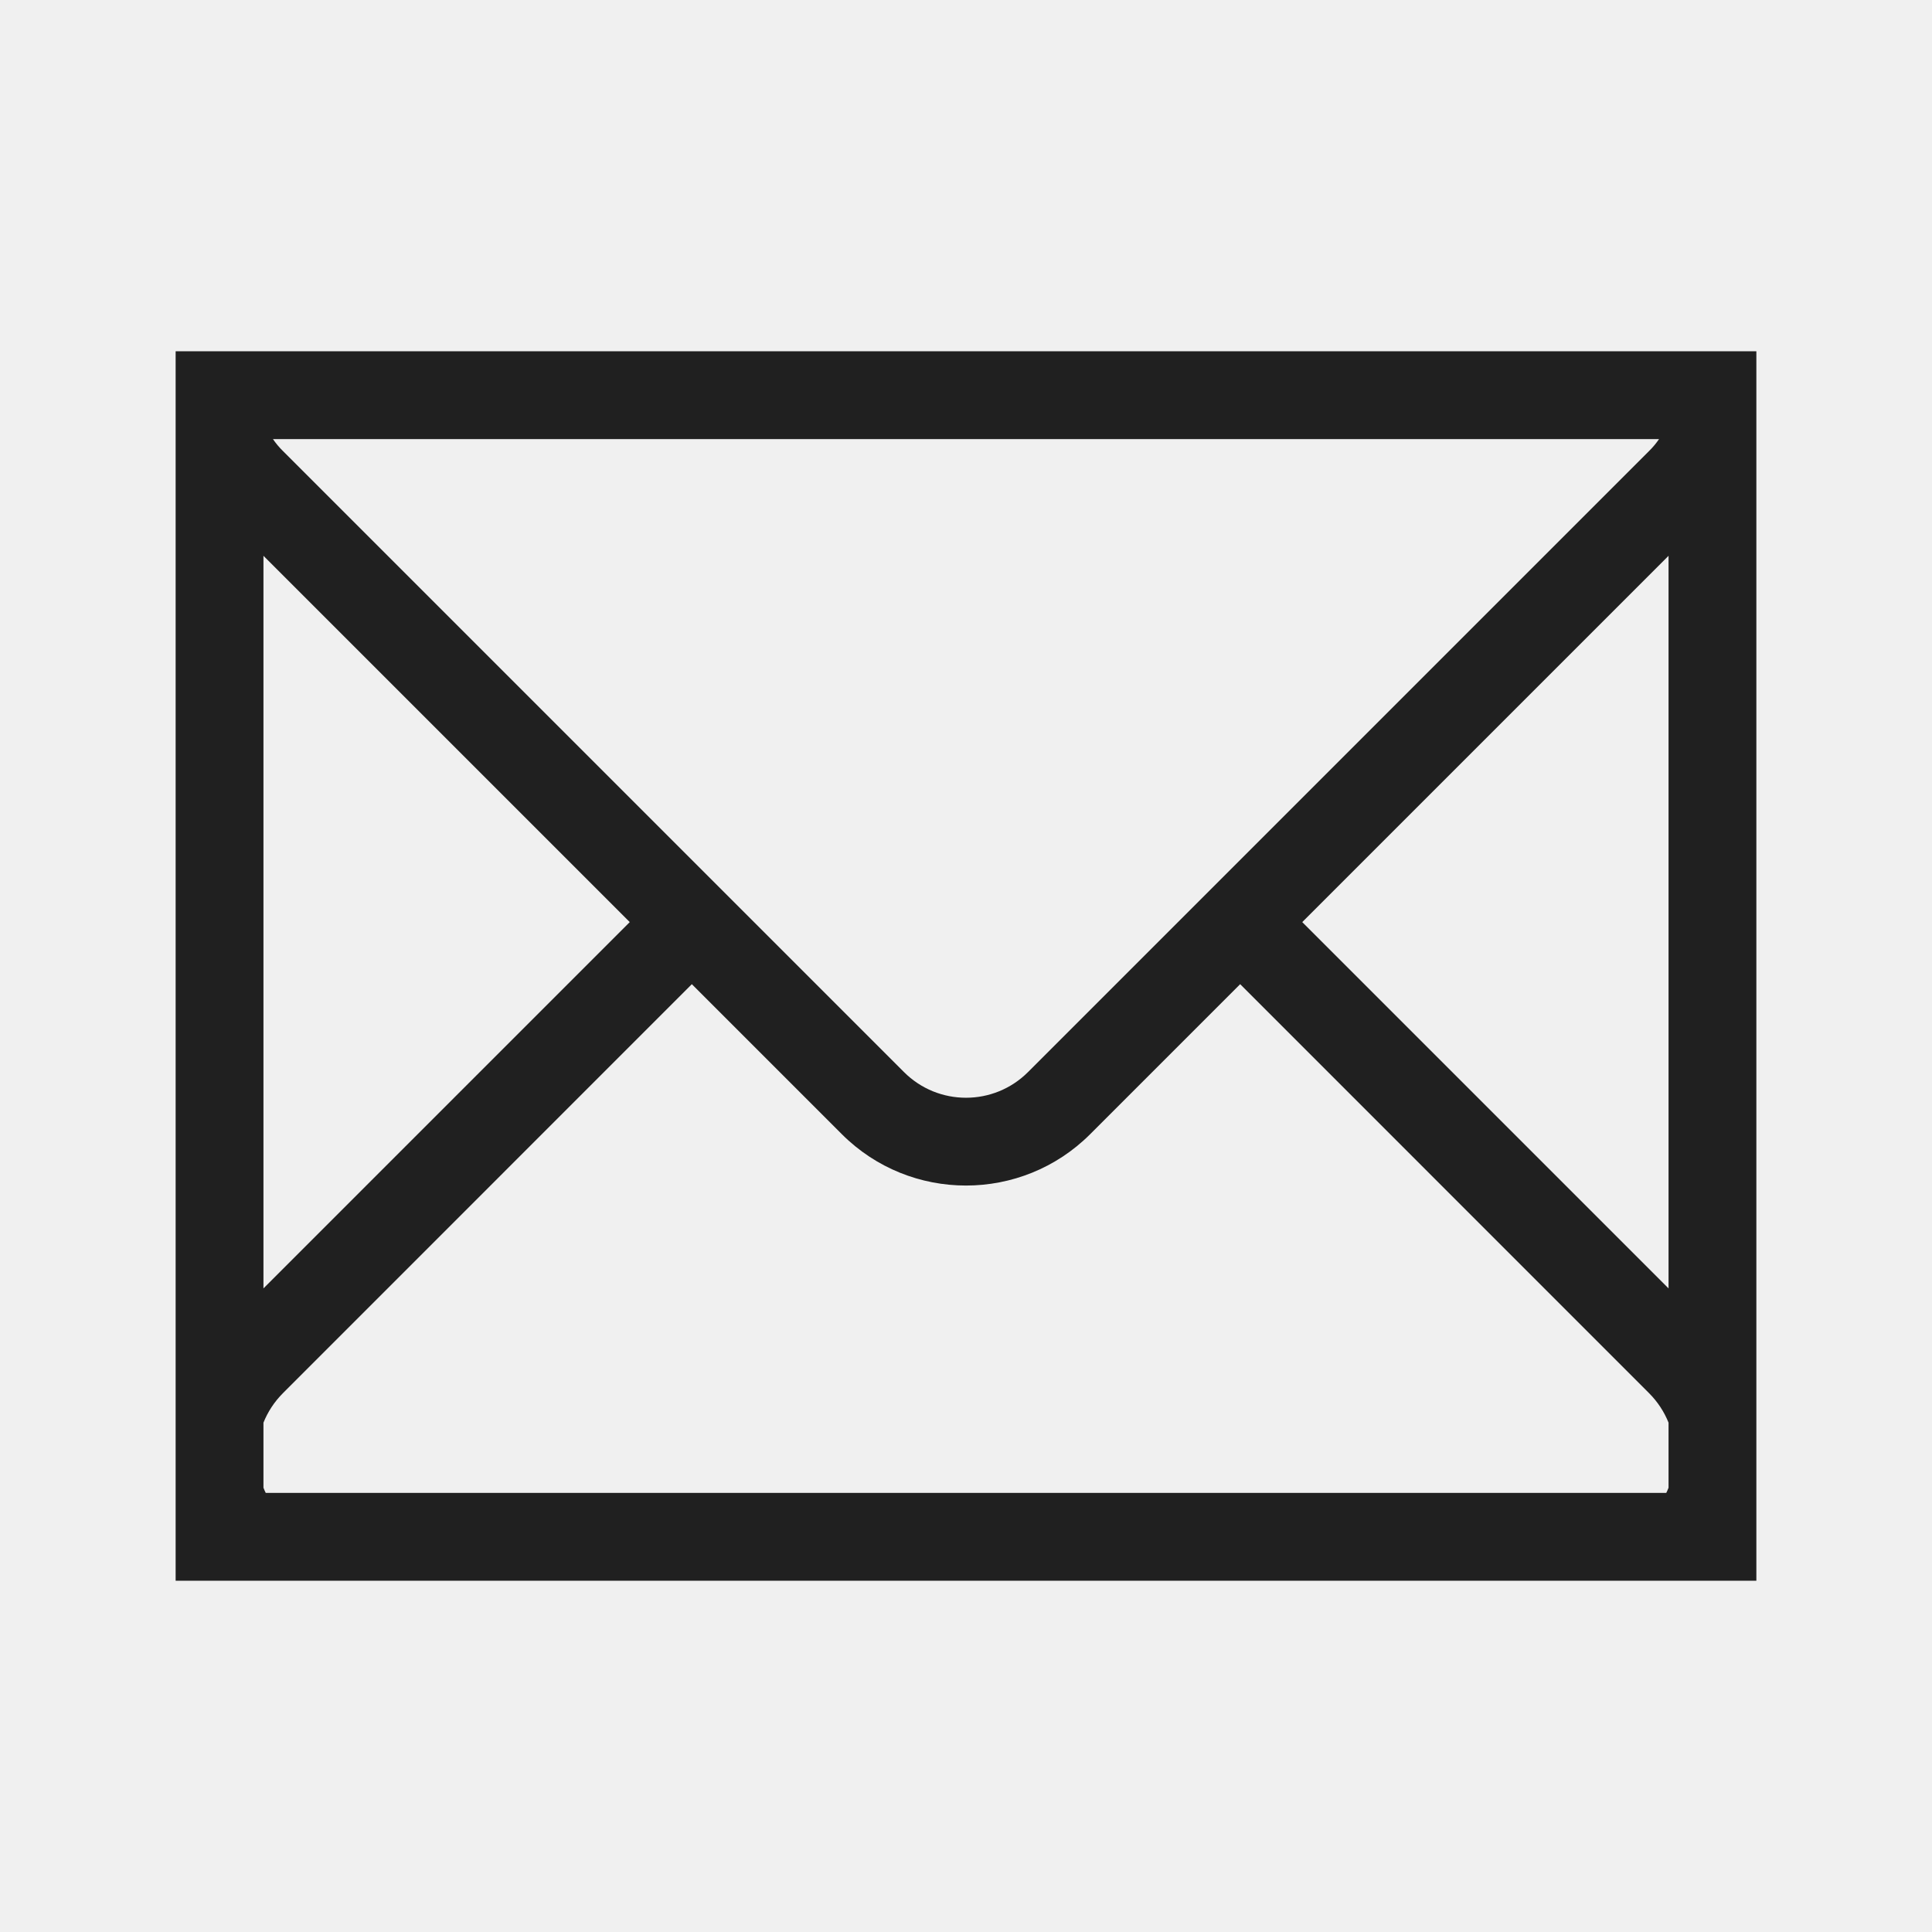
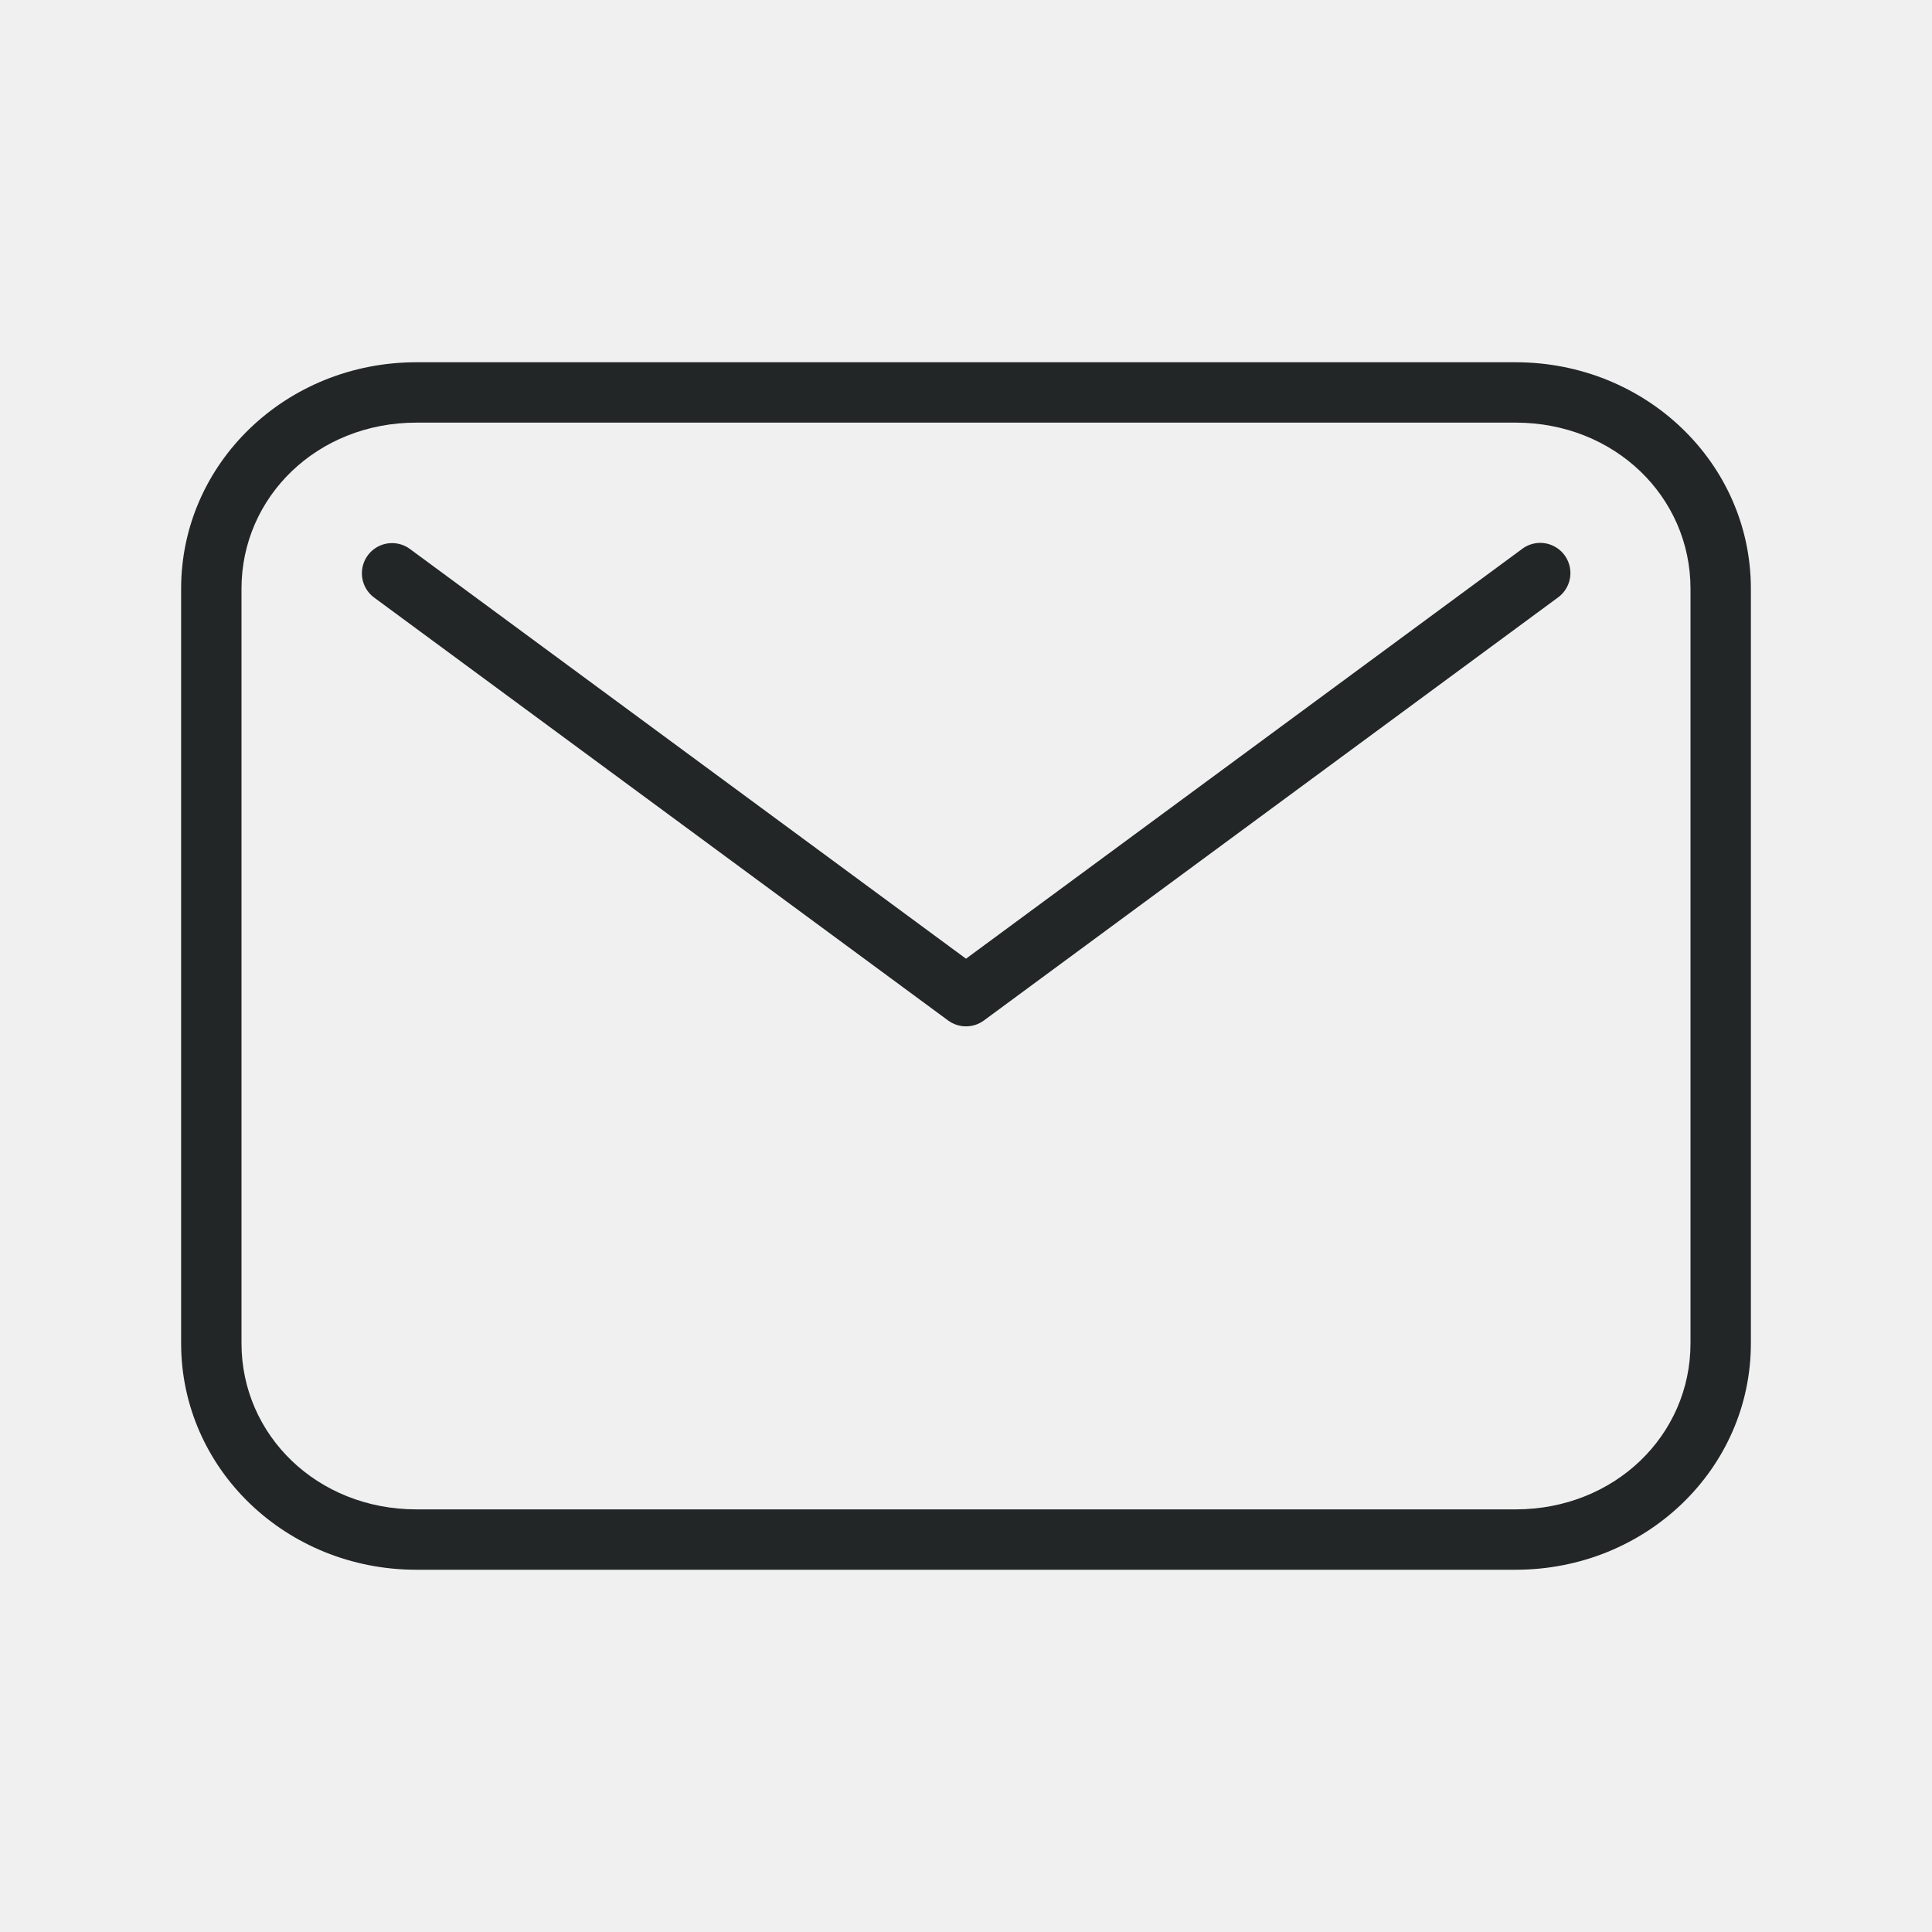
- <svg xmlns="http://www.w3.org/2000/svg" id="svg4153" version="1.1" width="22" height="22" viewBox="0 0 22 22">
-   <defs id="defs4157">
-     <style type="text/css" id="current-color-scheme">
-       .ColorScheme-Text {
-         color:#31363b;
-       }
-       .ColorScheme-Background {
-         color:#eff0f1;
-       }
-       .ColorScheme-Highlight {
-         color:#3daee9;
-       }
-       .ColorScheme-ViewText {
-         color:#31363b;
-       }
-       .ColorScheme-ViewBackground {
-         color:#fcfcfc;
-       }
-       .ColorScheme-ViewHover {
-         color:#93cee9;
-       }
-       .ColorScheme-ViewFocus{
-         color:#3daee9;
-       }
-       .ColorScheme-ButtonText {
-         color:#31363b;
-       }
-       .ColorScheme-ButtonBackground {
-         color:#eff0f1;
-       }
-       .ColorScheme-ButtonHover {
-         color:#93cee9;
-       }
-       .ColorScheme-ButtonFocus{
-         color:#3daee9;
-       }
-       </style>
-   </defs>
-   <g style="clip-rule:evenodd;fill-rule:evenodd;stroke-linejoin:round;stroke-miterlimit:1.414" id="kmail">
-     <path id="path2" style="fill:#202020" d="M 20,18 H 2 V 4 H 20 Z M 7.878,11.207 3.222,15.864 C 3.123,15.963 3.049,16.078 3,16.2 v 0.741 c 0.008,0.02 0.016,0.04 0.026,0.059 H 18.974 C 18.984,16.981 18.992,16.961 19,16.941 V 16.2 c -0.049,-0.122 -0.123,-0.237 -0.222,-0.336 l -4.656,-4.657 -1.708,1.708 c -0.78,0.78 -2.048,0.78 -2.828,0 z M 3,14.671 7.171,10.5 3,6.329 Z M 14.829,10.5 19,14.671 V 6.329 Z M 18.892,5 H 3.108 c 0.033,0.048 0.071,0.094 0.114,0.136 l 7.071,7.071 c 0.39,0.391 1.024,0.391 1.414,0 L 18.778,5.136 C 18.821,5.094 18.859,5.048 18.892,5 Z" />
-     <rect y="0" x="0" height="22" width="22" id="rect817" style="fill:#ffffff;fill-opacity:0;stroke-width:1.297" />
+ <svg xmlns="http://www.w3.org/2000/svg" id="svg4153" width="32" height="32" version="1.1">
+   <g id="22-22-kmail" transform="translate(32,10)">
+     <rect id="rect4193" style="opacity:0.001" width="22" height="22" x="0" y="0" />
+     <path id="path830" style="opacity:1;fill:#232627" d="M 4.699,4 C 3.203,4 2,5.171 2,6.625 v 8.75 C 2,16.829 3.203,18 4.699,18 H 17.301 C 18.797,18 20,16.829 20,15.375 V 6.625 C 20,5.171 18.797,4 17.301,4 Z m 0,1 H 17.301 C 18.275,5 19,5.723 19,6.625 v 8.75 C 19,16.277 18.275,17 17.301,17 H 4.699 C 3.725,17 3,16.277 3,15.375 V 6.625 C 3,5.723 3.725,5 4.699,5 Z M 4.479,5.996 A 0.5,0.5 0 0 0 4.195,6.896 l 6.5,5 a 0.5,0.5 0 0 0 0.609,0 l 6.5,-5 A 0.5,0.5 0 1 0 17.195,6.104 L 11,10.869 4.805,6.104 A 0.5,0.5 0 0 0 4.479,5.996 Z" />
  </g>
-   <g id="16-16-kmail" transform="translate(24.974,6)">
-     <path id="path830" d="M 1,2 V 14 H 15 V 2 Z M 2,3 H 14 V 3.541 L 8,8.684 2,3.541 Z M 2,4.857 4.994,7.424 2,11.018 Z m 12,0 V 11.018 L 11.006,7.424 Z M 5.756,8.076 8,10 10.244,8.076 14,12.582 V 13 H 2 v -0.418 z" style="color:#000000;font-style:normal;font-variant:normal;font-weight:normal;font-stretch:normal;font-size:medium;line-height:normal;font-family:sans-serif;font-variant-ligatures:normal;font-variant-position:normal;font-variant-caps:normal;font-variant-numeric:normal;font-variant-alternates:normal;font-feature-settings:normal;text-indent:0;text-align:start;text-decoration:none;text-decoration-line:none;text-decoration-style:solid;text-decoration-color:#000000;letter-spacing:normal;word-spacing:normal;text-transform:none;writing-mode:lr-tb;direction:ltr;text-orientation:mixed;dominant-baseline:auto;baseline-shift:baseline;text-anchor:start;white-space:normal;shape-padding:0;clip-rule:nonzero;display:inline;overflow:visible;visibility:visible;opacity:1;isolation:auto;mix-blend-mode:normal;color-interpolation:sRGB;color-interpolation-filters:linearRGB;solid-color:#000000;solid-opacity:1;vector-effect:none;fill:#202020;fill-opacity:1;fill-rule:nonzero;stroke:none;stroke-width:1px;stroke-linecap:butt;stroke-linejoin:miter;stroke-miterlimit:4;stroke-dasharray:none;stroke-dashoffset:0;stroke-opacity:1;color-rendering:auto;image-rendering:auto;shape-rendering:auto;text-rendering:auto;enable-background:accumulate" />
-     <rect y="0" x="0" height="16" width="16" id="rect861" style="opacity:1;fill:#00ff00;fill-opacity:0;stroke-linecap:square;stroke-linejoin:miter" />
+   <g id="kmail">
+     <rect id="rect817" style="opacity:0.001" width="32" height="32" x="0" y="0" />
+     <path id="path829" style="opacity:1;fill:#232627" d="M 6.898 6 C 4.738 6 3 7.673 3 9.75 L 3 22.25 C 3 24.328 4.738 26 6.898 26 L 25.102 26 C 27.262 26 29 24.328 29 22.25 L 29 9.75 C 29 7.673 27.262 6 25.102 6 L 6.898 6 z M 6.898 7 L 25.102 7 C 26.746 7 28 8.23 28 9.75 L 28 22.25 C 28 23.77 26.746 25 25.102 25 L 6.898 25 C 5.254 25 4 23.77 4 22.25 L 4 9.75 C 4 8.23 5.254 7 6.898 7 z M 6.469 8.996 A 0.5 0.5 0 0 0 6.203 9.902 L 15.703 16.902 A 0.5 0.5 0 0 0 16.297 16.902 L 25.797 9.902 A 0.5 0.5 0 1 0 25.203 9.098 L 16 15.879 L 6.797 9.098 A 0.5 0.5 0 0 0 6.469 8.996 z" />
  </g>
</svg>
